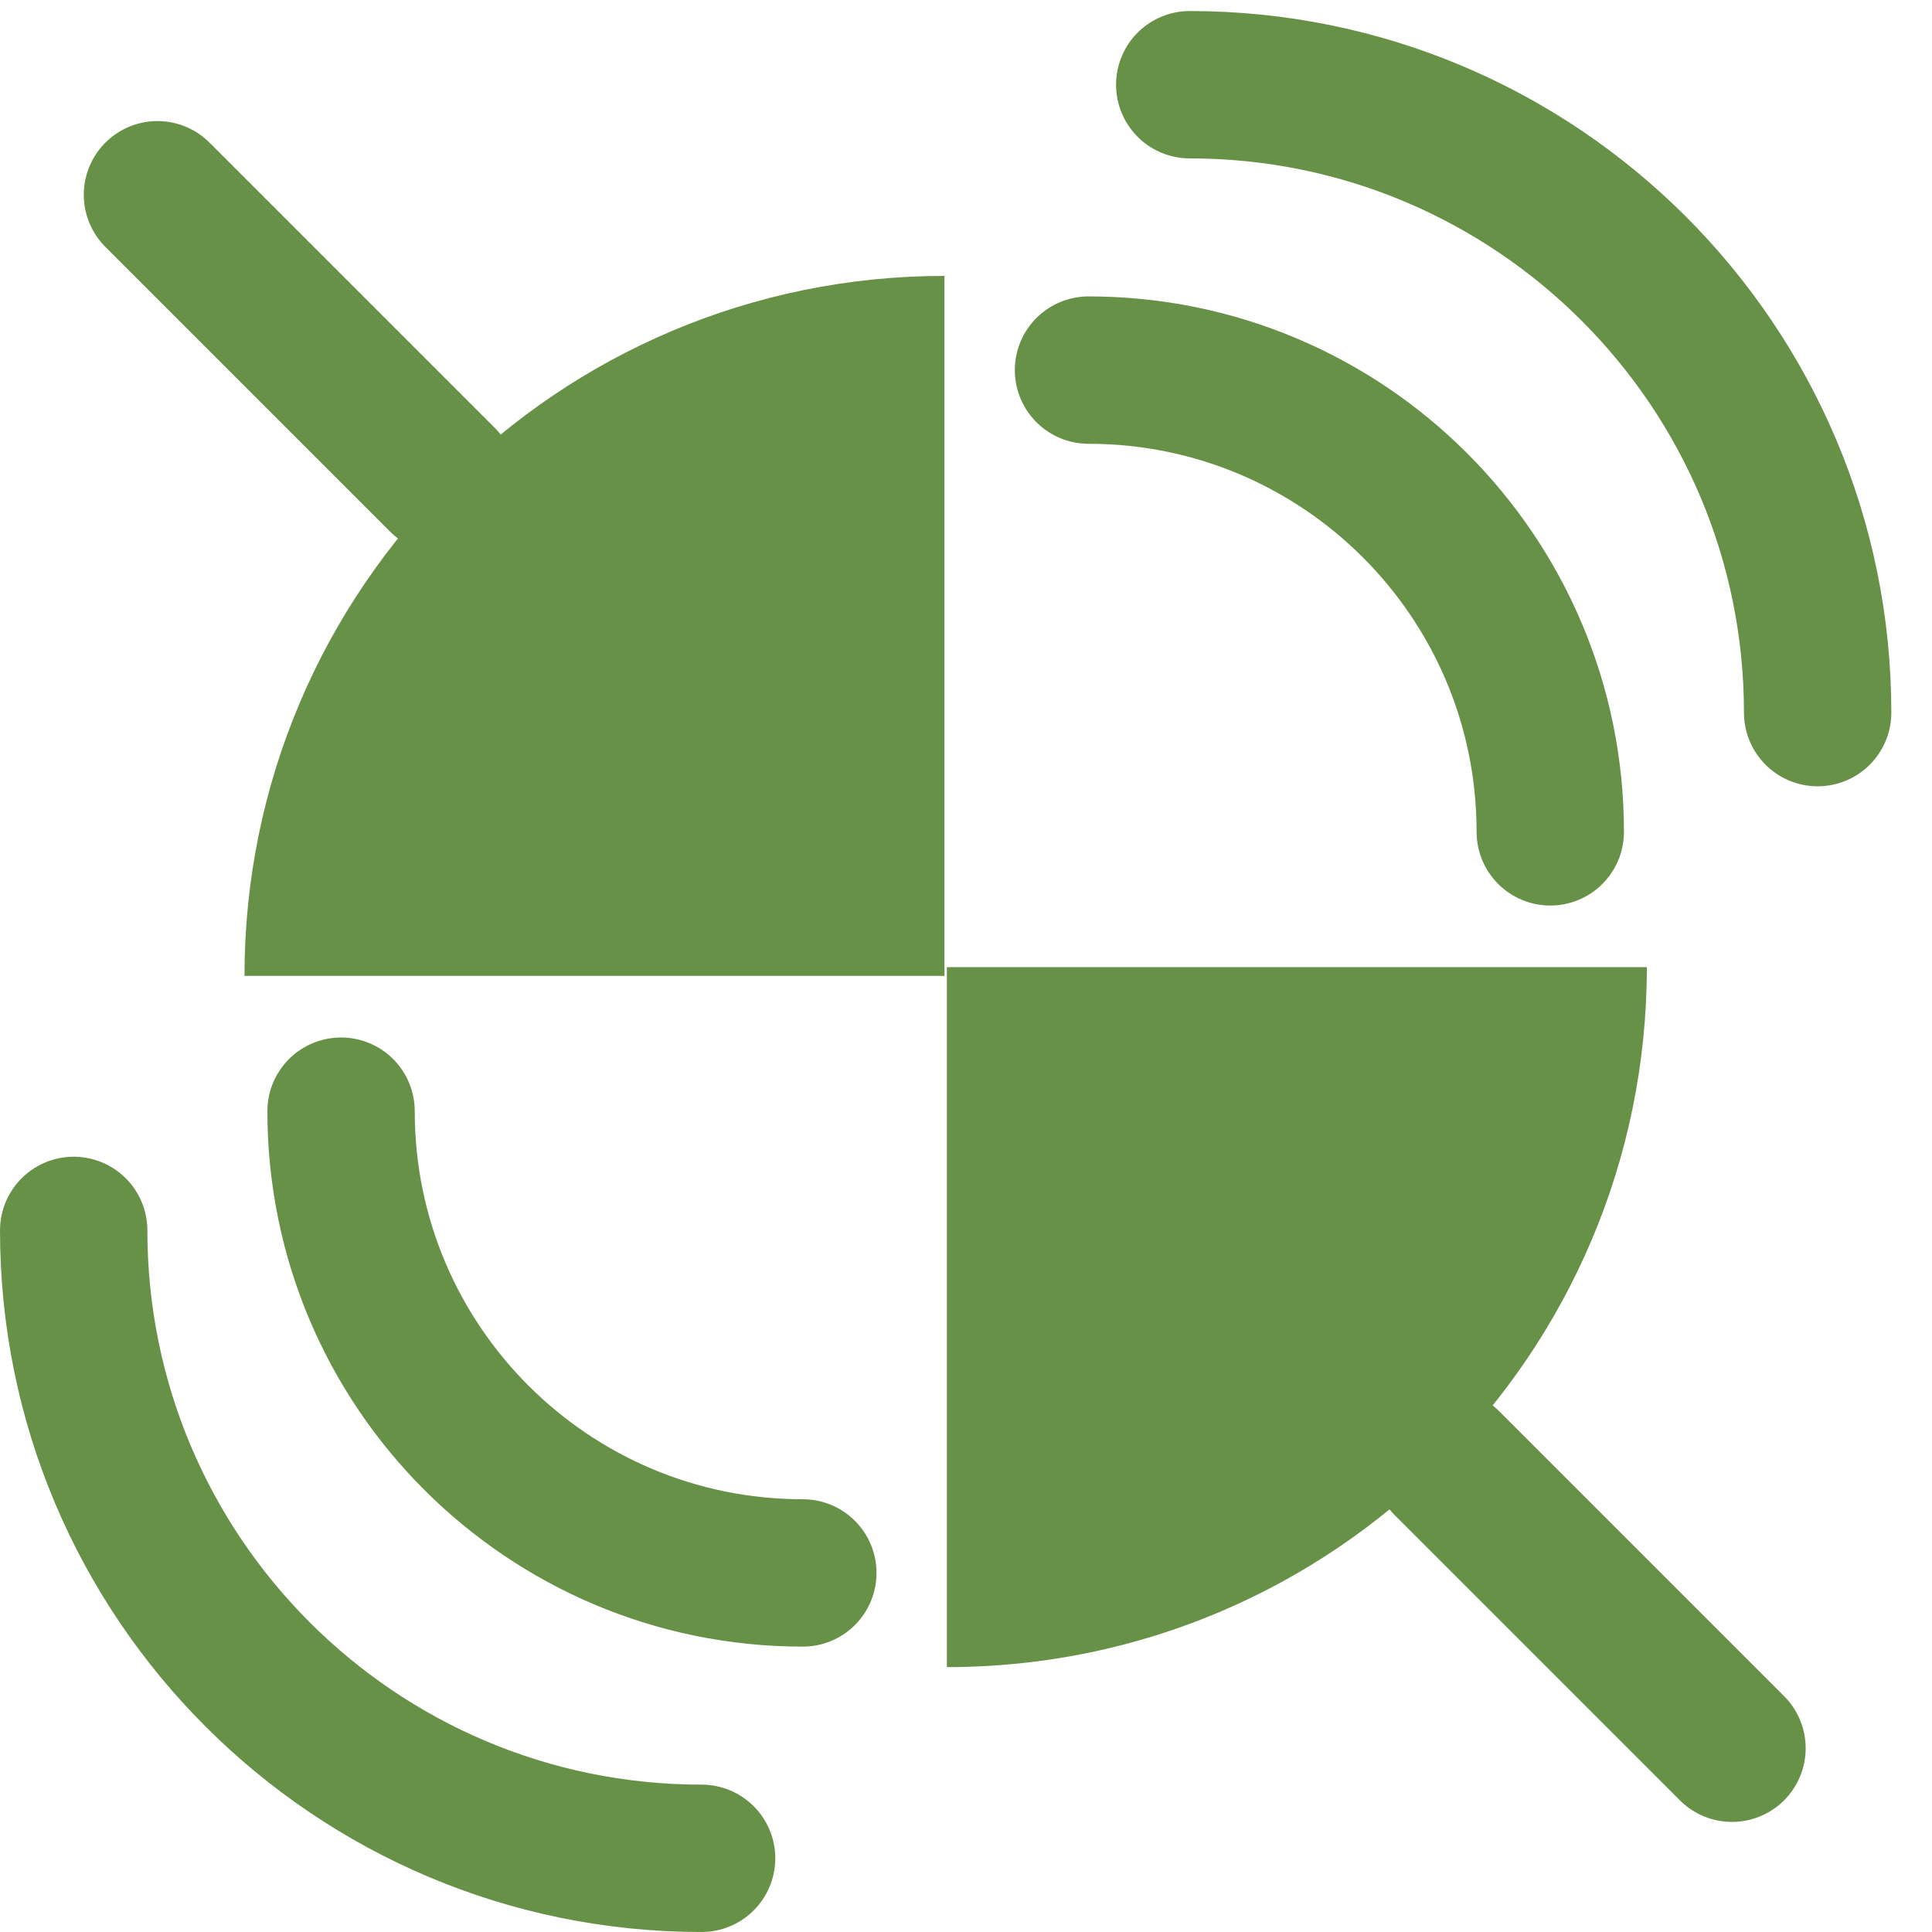
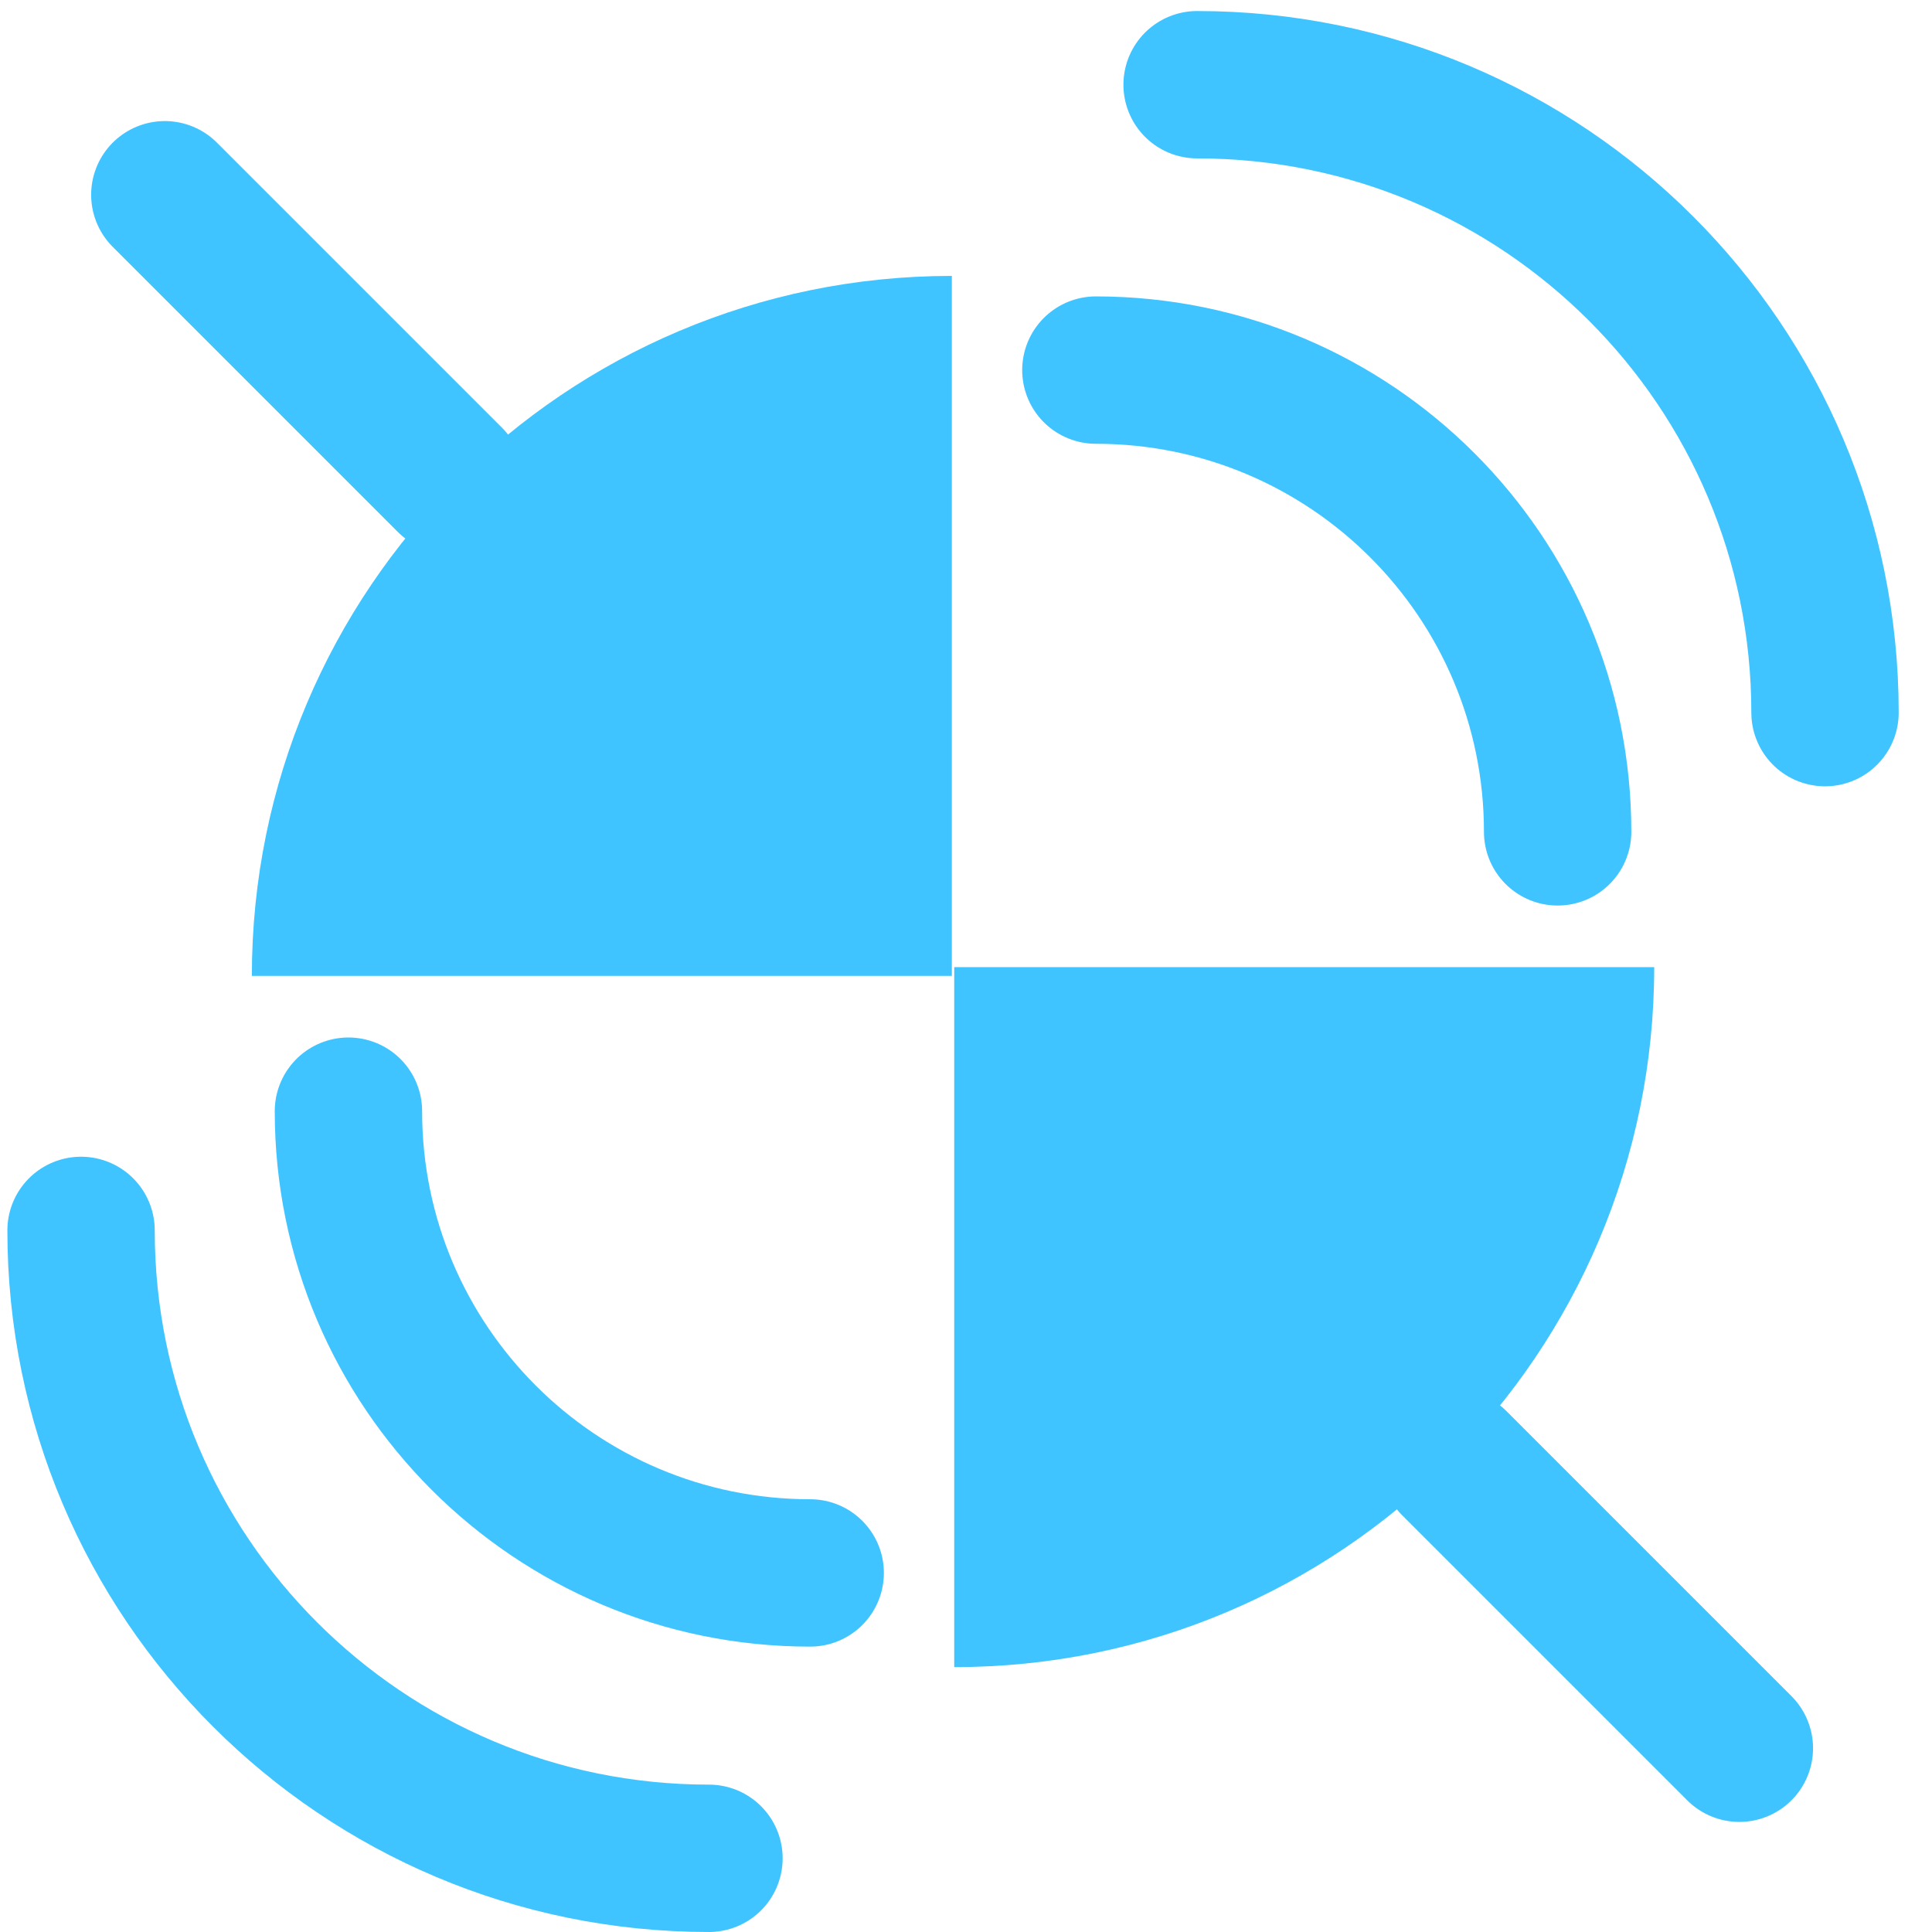
<svg xmlns="http://www.w3.org/2000/svg" width="148mm" height="148mm" viewBox="0 0 524.409 524.409" id="svg2" version="1.1">
  <defs id="defs4" />
  <g id="layer1" transform="translate(-127.9238,-218.9011)">
-     <g id="g4216">
-       <path transform="scale(-1,-1)" d="m -194.286,-483.791 a 190,190 0 0 1 -190,190 l -10e-6,-190 z" id="path4245-1" style="fill:#689148;fill-opacity:1;stroke:none;stroke-width:36.1;stroke-miterlimit:4;stroke-dasharray:none;stroke-opacity:1" />
-       <path id="path4245-1-64" d="m 423.381,319.357 c 69.222,0 125.338,56.116 125.338,125.338" style="fill:none;fill-opacity:1;stroke:#689148;stroke-width:40;stroke-linecap:round;stroke-linejoin:miter;stroke-miterlimit:0;stroke-dasharray:none;stroke-opacity:1" />
-       <path id="path4245-1-64-4" d="m 450.858,241.896 c 94.129,0 170.435,76.306 170.435,170.435" style="fill:none;fill-opacity:1;stroke:#689148;stroke-width:40;stroke-linecap:round;stroke-linejoin:miter;stroke-miterlimit:0;stroke-dasharray:none;stroke-opacity:1" />
-       <path d="m 574.933,481.414 a 190,190 0 0 1 -190,190 l -10e-6,-190 z" id="path4245-1-5" style="fill:#689148;fill-opacity:1;stroke:none;stroke-width:36.1;stroke-miterlimit:4;stroke-dasharray:none;stroke-opacity:1" />
-       <path id="path4245-1-64-9" d="m 345.838,645.848 c -69.222,0 -125.338,-56.116 -125.338,-125.338" style="fill:none;fill-opacity:1;stroke:#689148;stroke-width:40;stroke-linecap:round;stroke-linejoin:miter;stroke-miterlimit:0;stroke-dasharray:none;stroke-opacity:1" />
-       <path id="path4245-1-64-4-9" d="m 318.361,723.309 c -94.129,0 -170.435,-76.306 -170.435,-170.435" style="fill:none;fill-opacity:1;stroke:#689148;stroke-width:40;stroke-linecap:round;stroke-linejoin:miter;stroke-miterlimit:0;stroke-dasharray:none;stroke-opacity:1" />
-       <path id="path4199" d="m 170.663,271.764 77.379,77.379" style="fill:#689148;fill-opacity:1;fill-rule:evenodd;stroke:#689148;stroke-width:40;stroke-linecap:round;stroke-linejoin:miter;stroke-miterlimit:4;stroke-dasharray:none;stroke-opacity:1" />
-       <path id="path4199-1" d="m 520.663,616.05 77.379,77.379" style="fill:#689148;fill-opacity:1;fill-rule:evenodd;stroke:#689148;stroke-width:40;stroke-linecap:round;stroke-linejoin:miter;stroke-miterlimit:4;stroke-dasharray:none;stroke-opacity:1" />
+     <g id="g4216" transform="translate(2,0)">
+       <path transform="scale(-1,-1)" d="m -194.286,-483.791 a 190,190 0 0 1 -190,190 l -10e-6,-190 z" id="path4245-1" style="fill:#40c4ff;fill-opacity:1;stroke:none;stroke-width:36.1;stroke-miterlimit:4;stroke-dasharray:none;stroke-opacity:1" />
+       <path id="path4245-1-64" d="m 423.381,319.357 c 69.222,0 125.338,56.116 125.338,125.338" style="fill:none;fill-opacity:1;stroke:#40c4ff;stroke-width:40;stroke-linecap:round;stroke-linejoin:miter;stroke-miterlimit:0;stroke-dasharray:none;stroke-opacity:1" />
+       <path id="path4245-1-64-4" d="m 450.858,241.896 c 94.129,0 170.435,76.306 170.435,170.435" style="fill:none;fill-opacity:1;stroke:#40c4ff;stroke-width:40;stroke-linecap:round;stroke-linejoin:miter;stroke-miterlimit:0;stroke-dasharray:none;stroke-opacity:1" />
+       <path d="m 574.933,481.414 a 190,190 0 0 1 -190,190 l -10e-6,-190 z" id="path4245-1-5" style="fill:#40c4ff;fill-opacity:1;stroke:none;stroke-width:36.1;stroke-miterlimit:4;stroke-dasharray:none;stroke-opacity:1" />
+       <path id="path4245-1-64-9" d="m 345.838,645.848 c -69.222,0 -125.338,-56.116 -125.338,-125.338" style="fill:none;fill-opacity:1;stroke:#40c4ff;stroke-width:40;stroke-linecap:round;stroke-linejoin:miter;stroke-miterlimit:0;stroke-dasharray:none;stroke-opacity:1" />
+       <path id="path4245-1-64-4-9" d="m 318.361,723.309 c -94.129,0 -170.435,-76.306 -170.435,-170.435" style="fill:none;fill-opacity:1;stroke:#40c4ff;stroke-width:40;stroke-linecap:round;stroke-linejoin:miter;stroke-miterlimit:0;stroke-dasharray:none;stroke-opacity:1" />
+       <path id="path4199" d="m 170.663,271.764 77.379,77.379" style="fill:#689148;fill-opacity:1;fill-rule:evenodd;stroke:#40c4ff;stroke-width:40;stroke-linecap:round;stroke-linejoin:miter;stroke-miterlimit:4;stroke-dasharray:none;stroke-opacity:1" />
+       <path id="path4199-1" d="m 520.663,616.05 77.379,77.379" style="fill:#689148;fill-opacity:1;fill-rule:evenodd;stroke:#40c4ff;stroke-width:40;stroke-linecap:round;stroke-linejoin:miter;stroke-miterlimit:4;stroke-dasharray:none;stroke-opacity:1" />
    </g>
  </g>
</svg>
